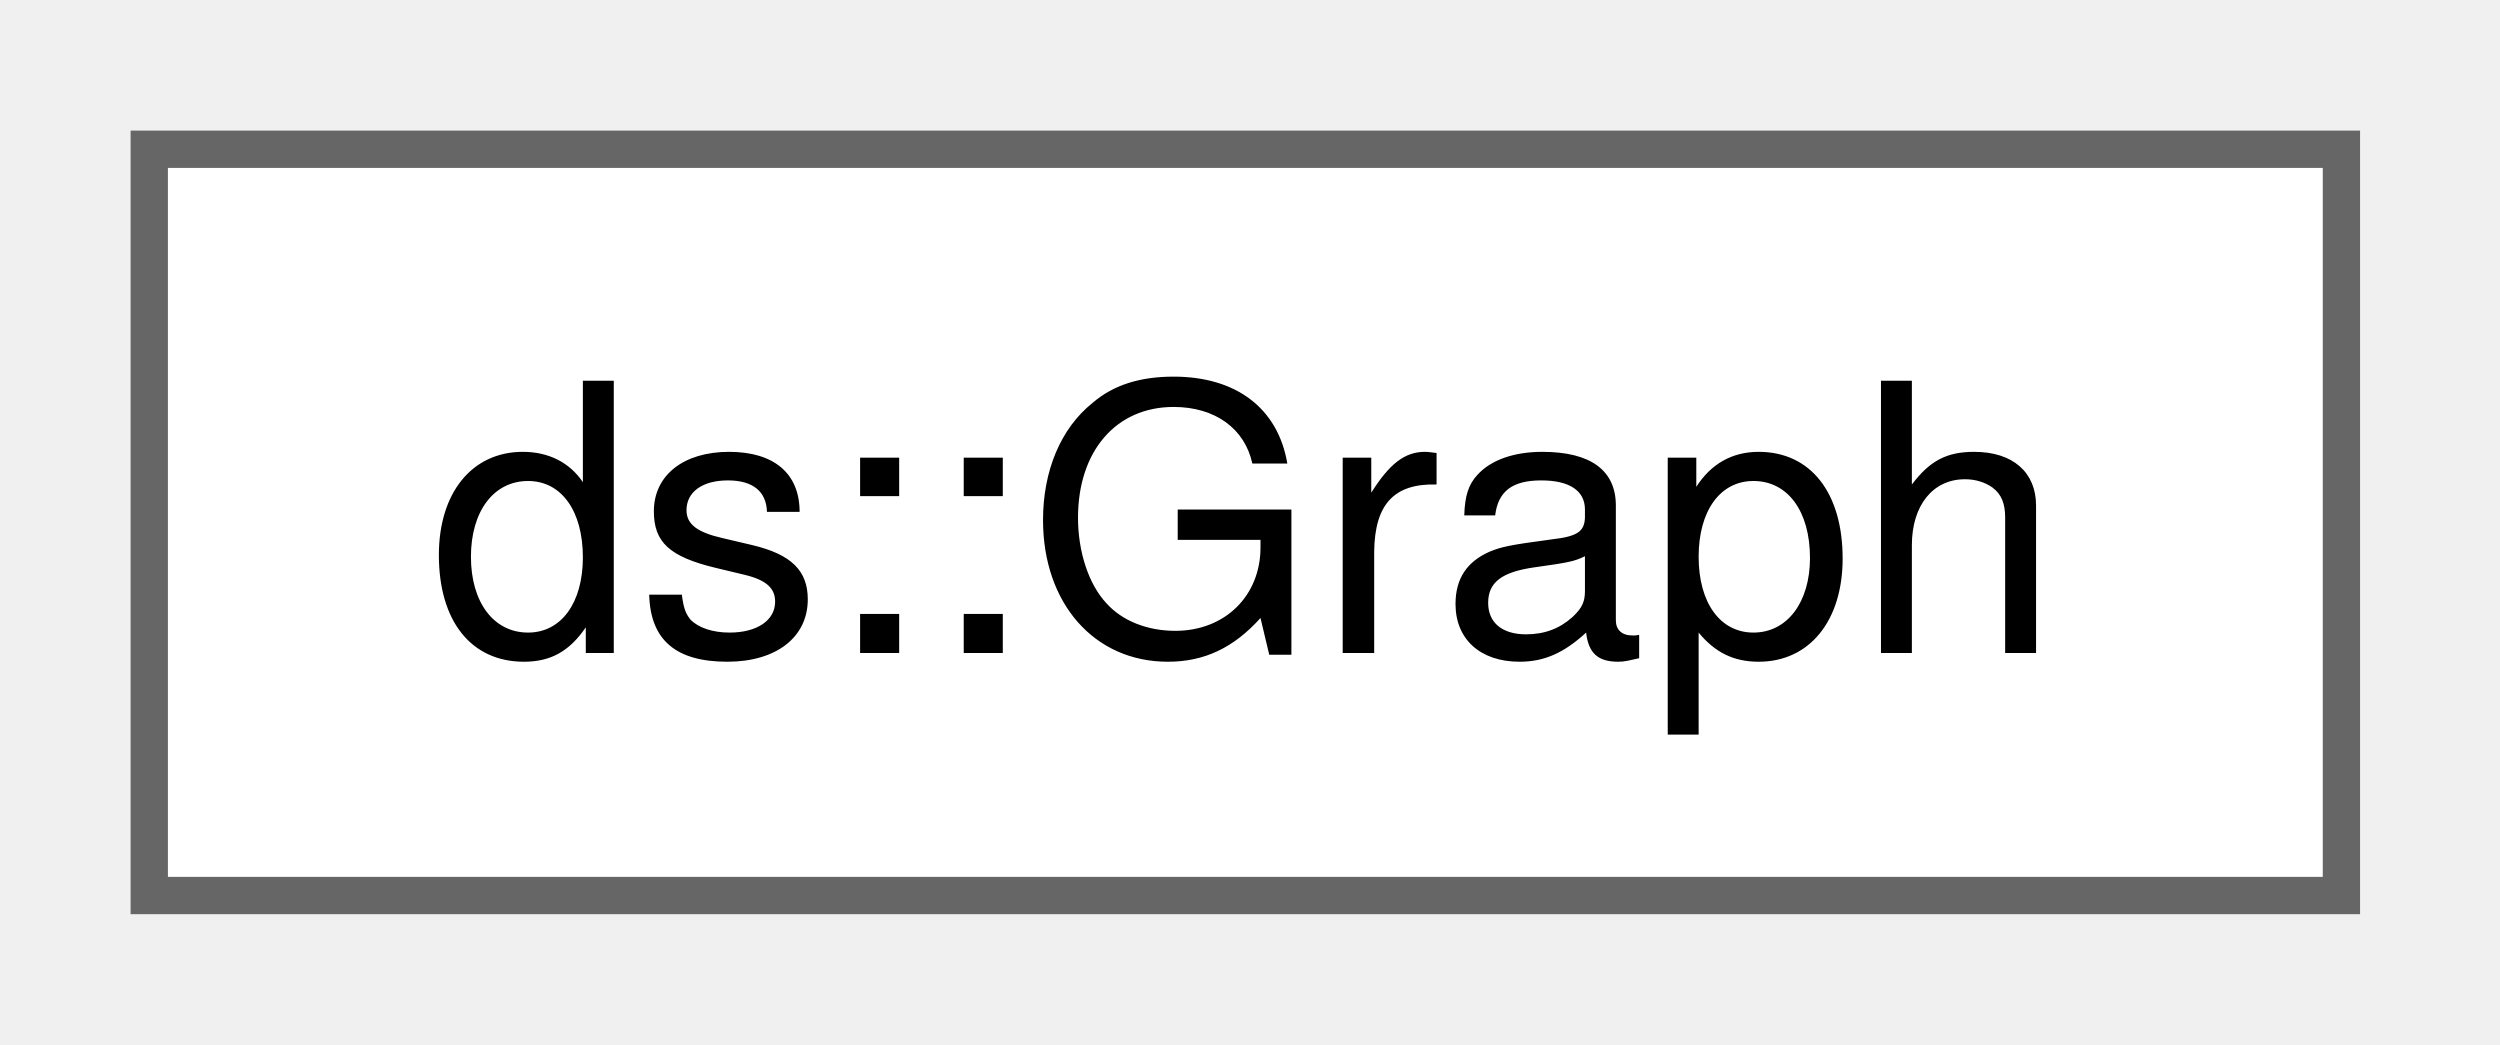
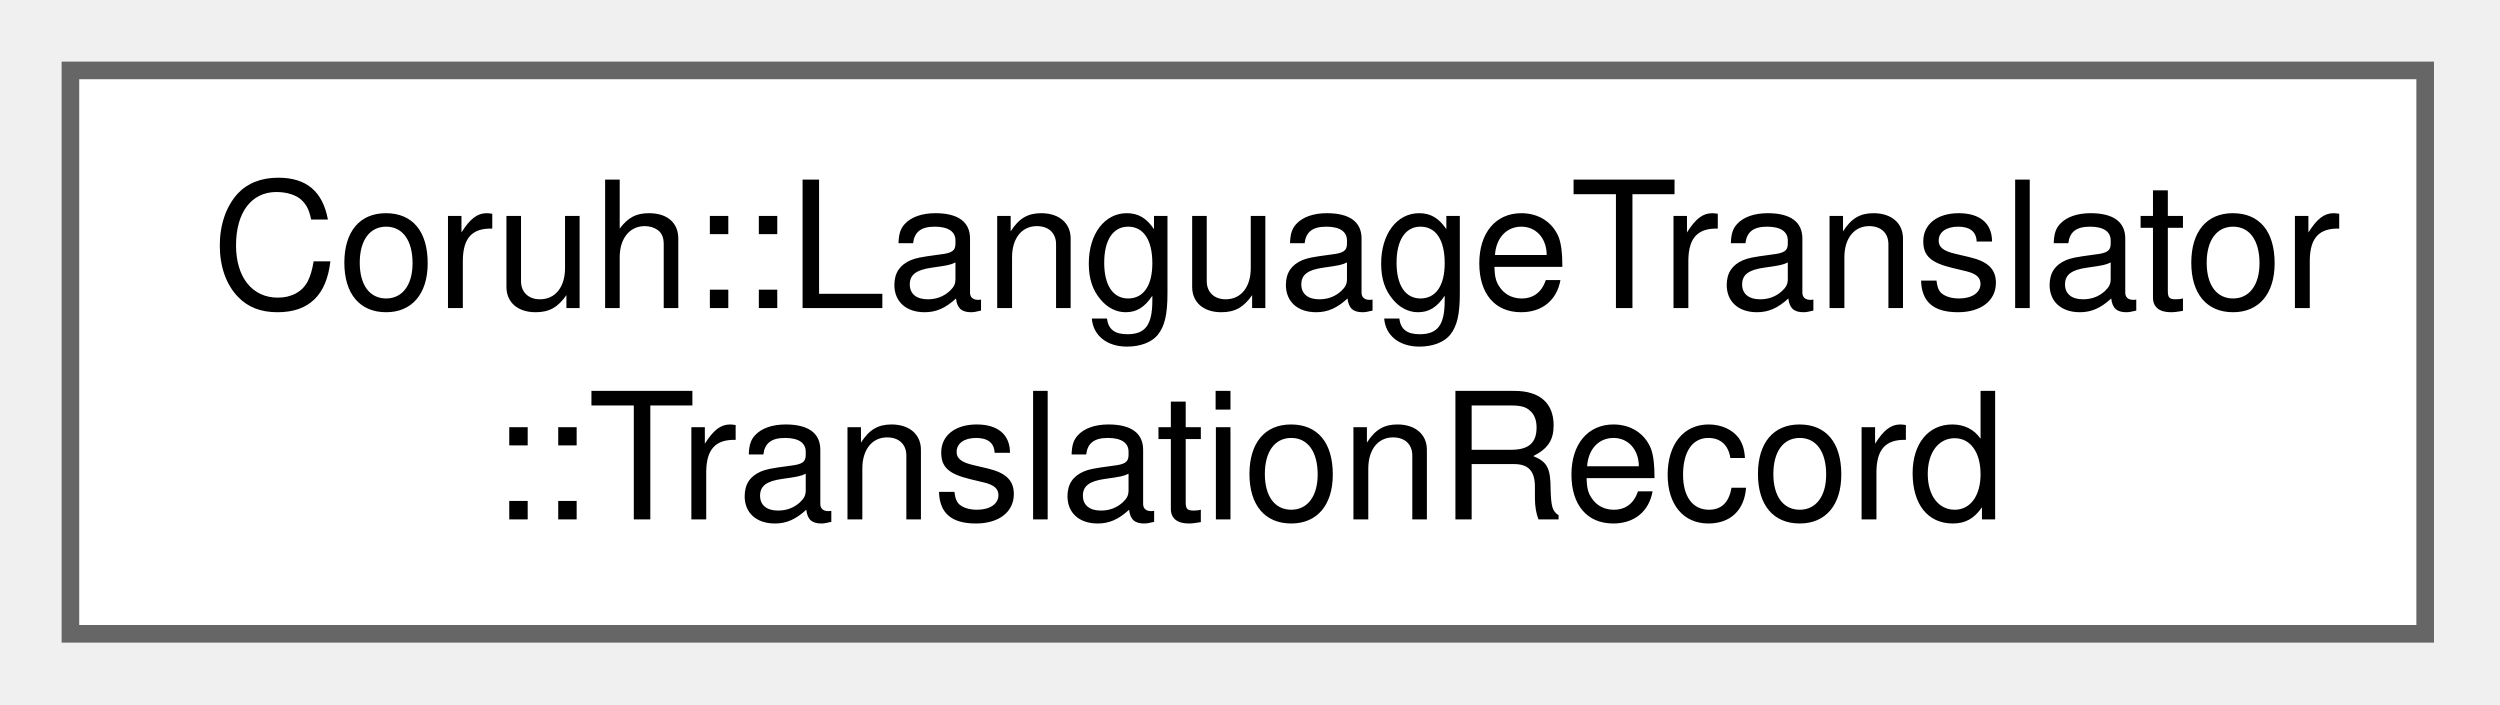
- <svg xmlns="http://www.w3.org/2000/svg" xmlns:xlink="http://www.w3.org/1999/xlink" width="67pt" height="28pt" viewBox="0.00 0.00 67.00 28.00">
-   <g id="graph0" class="graph" transform="scale(1 1) rotate(0) translate(4 24)">
+ <svg xmlns="http://www.w3.org/2000/svg" xmlns:xlink="http://www.w3.org/1999/xlink" width="142pt" height="40pt" viewBox="0.00 0.00 142.00 40.00">
+   <g id="graph0" class="graph" transform="scale(1 1) rotate(0) translate(4 36)">
    <g id="Node000000" class="node">
      <g id="a_Node000000">
-         <a xlink:href="$classds_1_1_graph.html" xlink:title=" ">
-           <polygon fill="white" stroke="#666666" points="58.75,-20 0,-20 0,0 58.75,0 58.75,-20" />
-           <text xml:space="preserve" text-anchor="middle" x="29.38" y="-6.5" font-family="Helvetica,sans-Serif" font-size="10.00">ds::Graph</text>
+         <a xlink:href="struct_coruh_1_1_language_translator_1_1_translation_record.html" target="_top" xlink:title="Çeviri geçmişi kaydı">
+           <polygon fill="white" stroke="#666666" points="133.75,-32 0,-32 0,0 133.75,0 133.75,-32" />
+           <text xml:space="preserve" text-anchor="start" x="8" y="-18.5" font-family="Helvetica,sans-Serif" font-size="10.00">Coruh::LanguageTranslator</text>
+           <text xml:space="preserve" text-anchor="middle" x="66.88" y="-6.5" font-family="Helvetica,sans-Serif" font-size="10.00">::TranslationRecord</text>
        </a>
      </g>
    </g>
  </g>
</svg>
